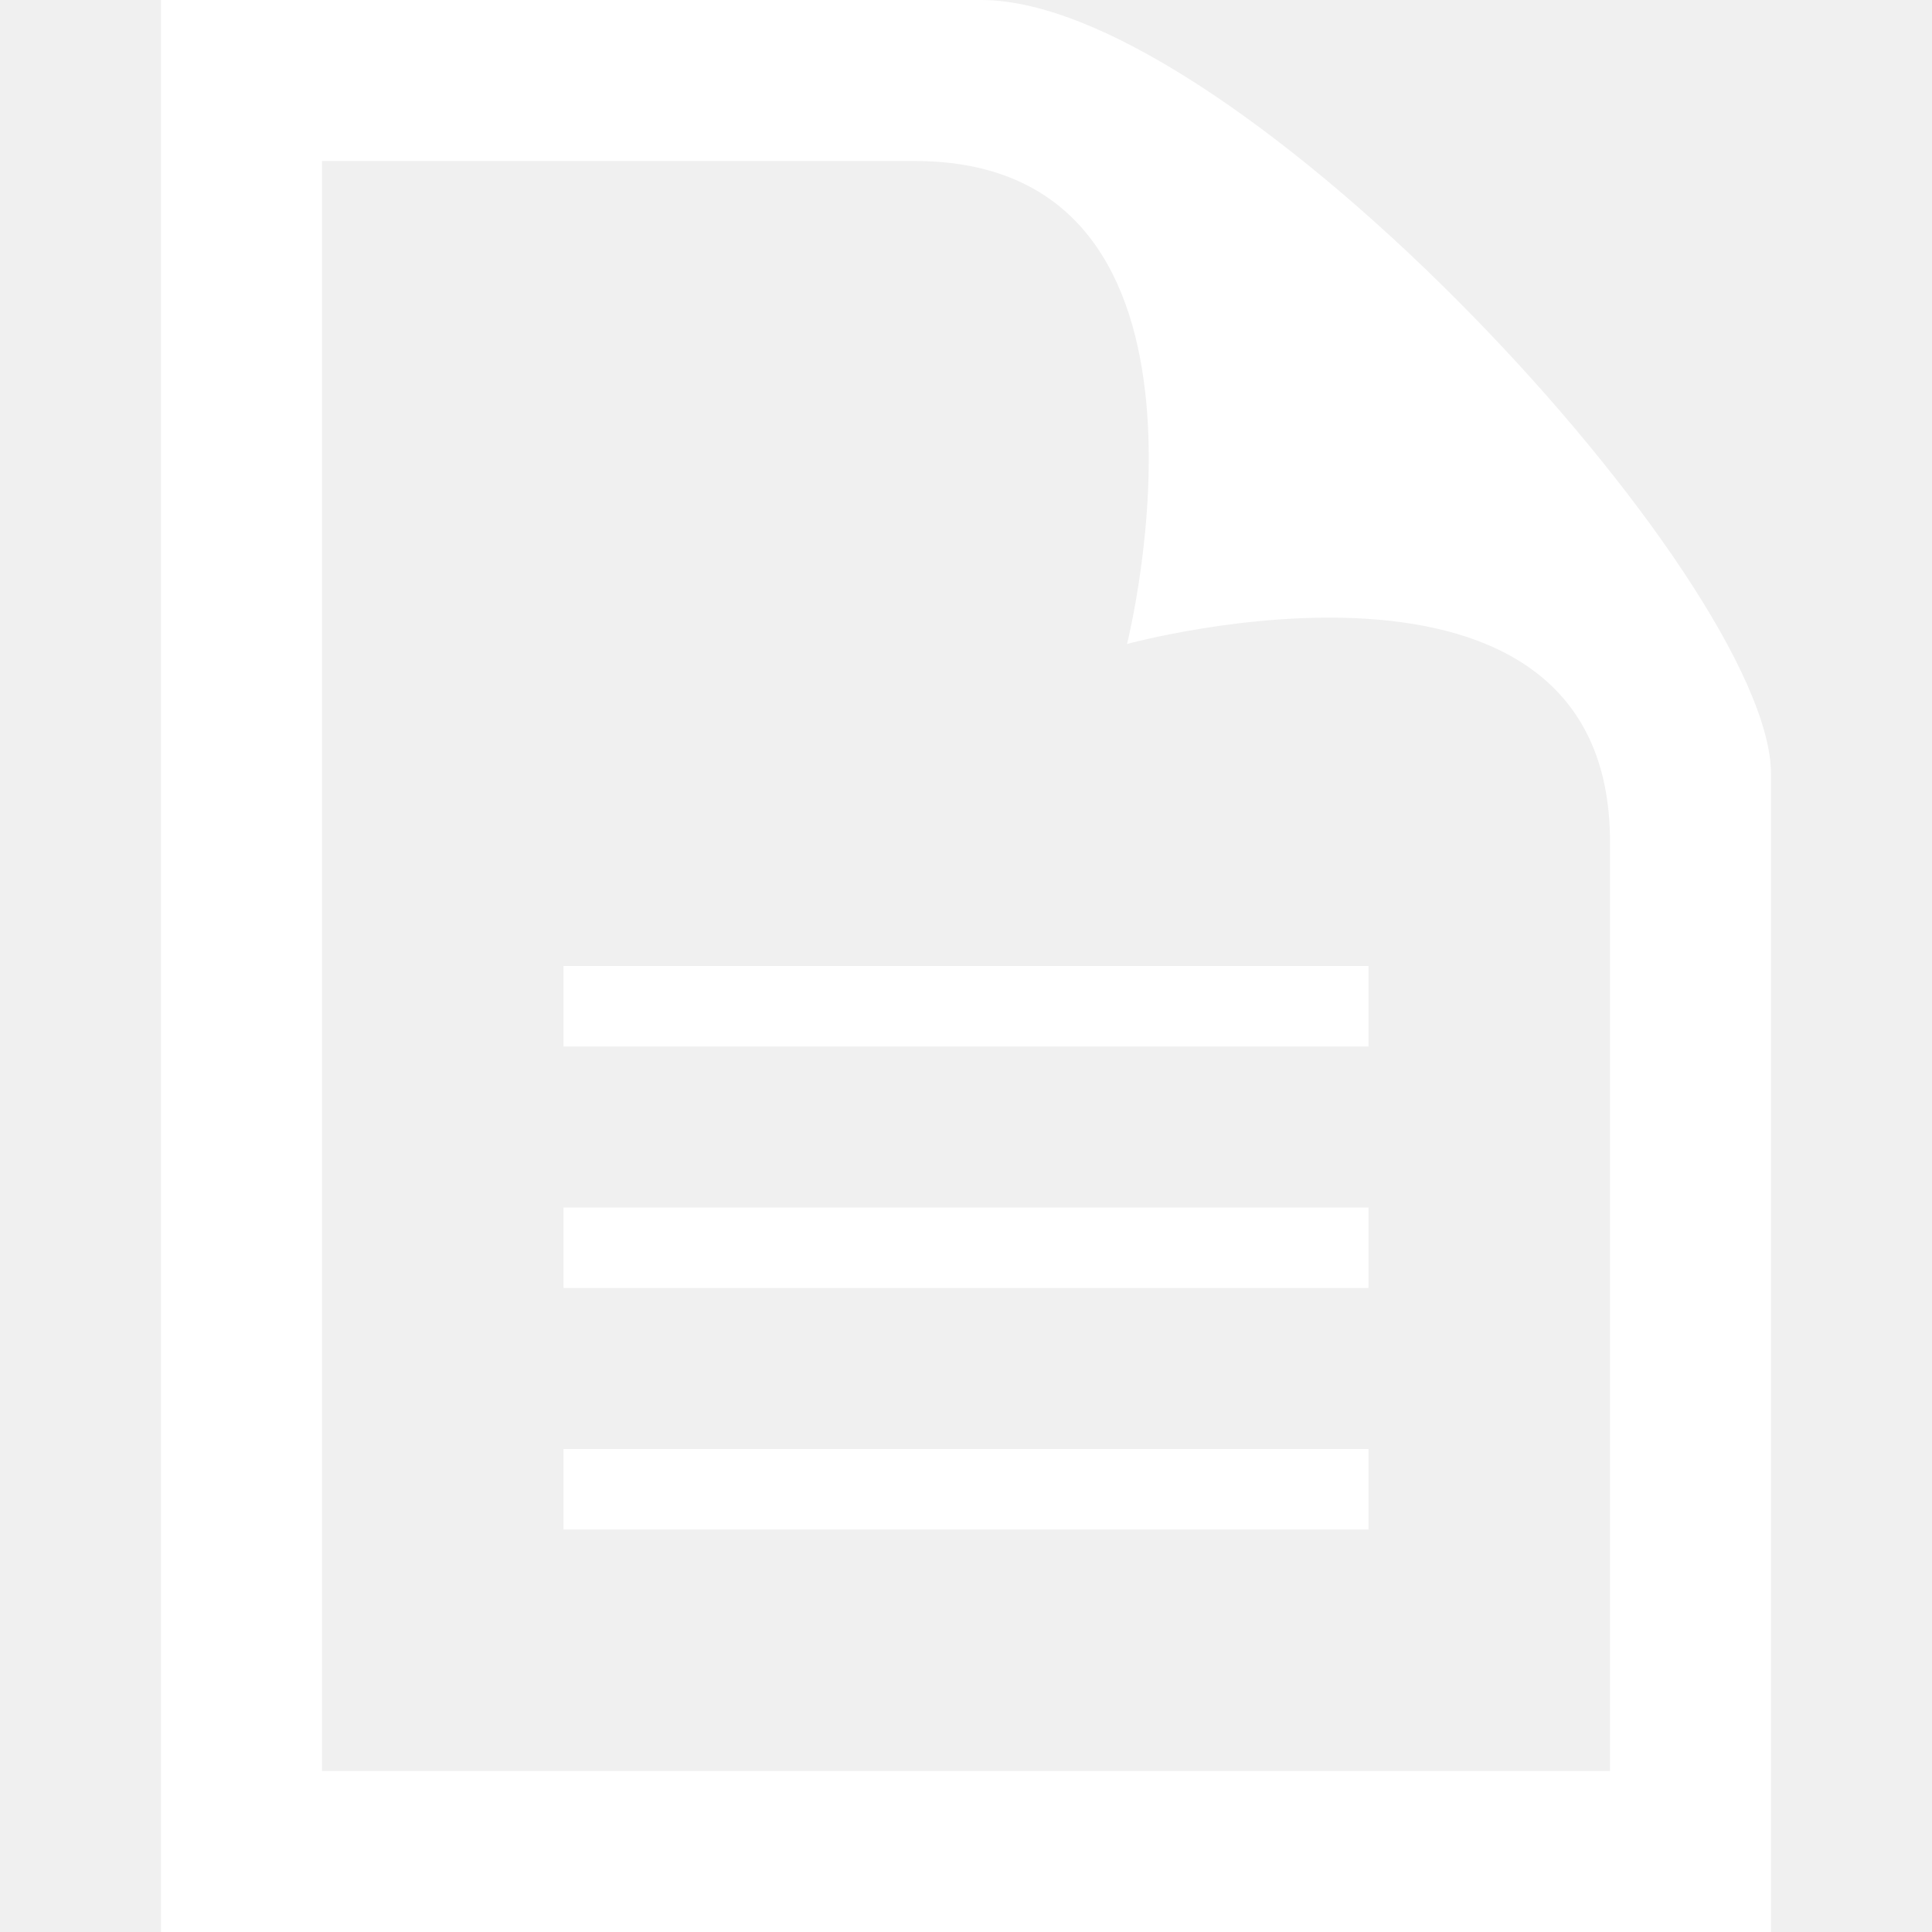
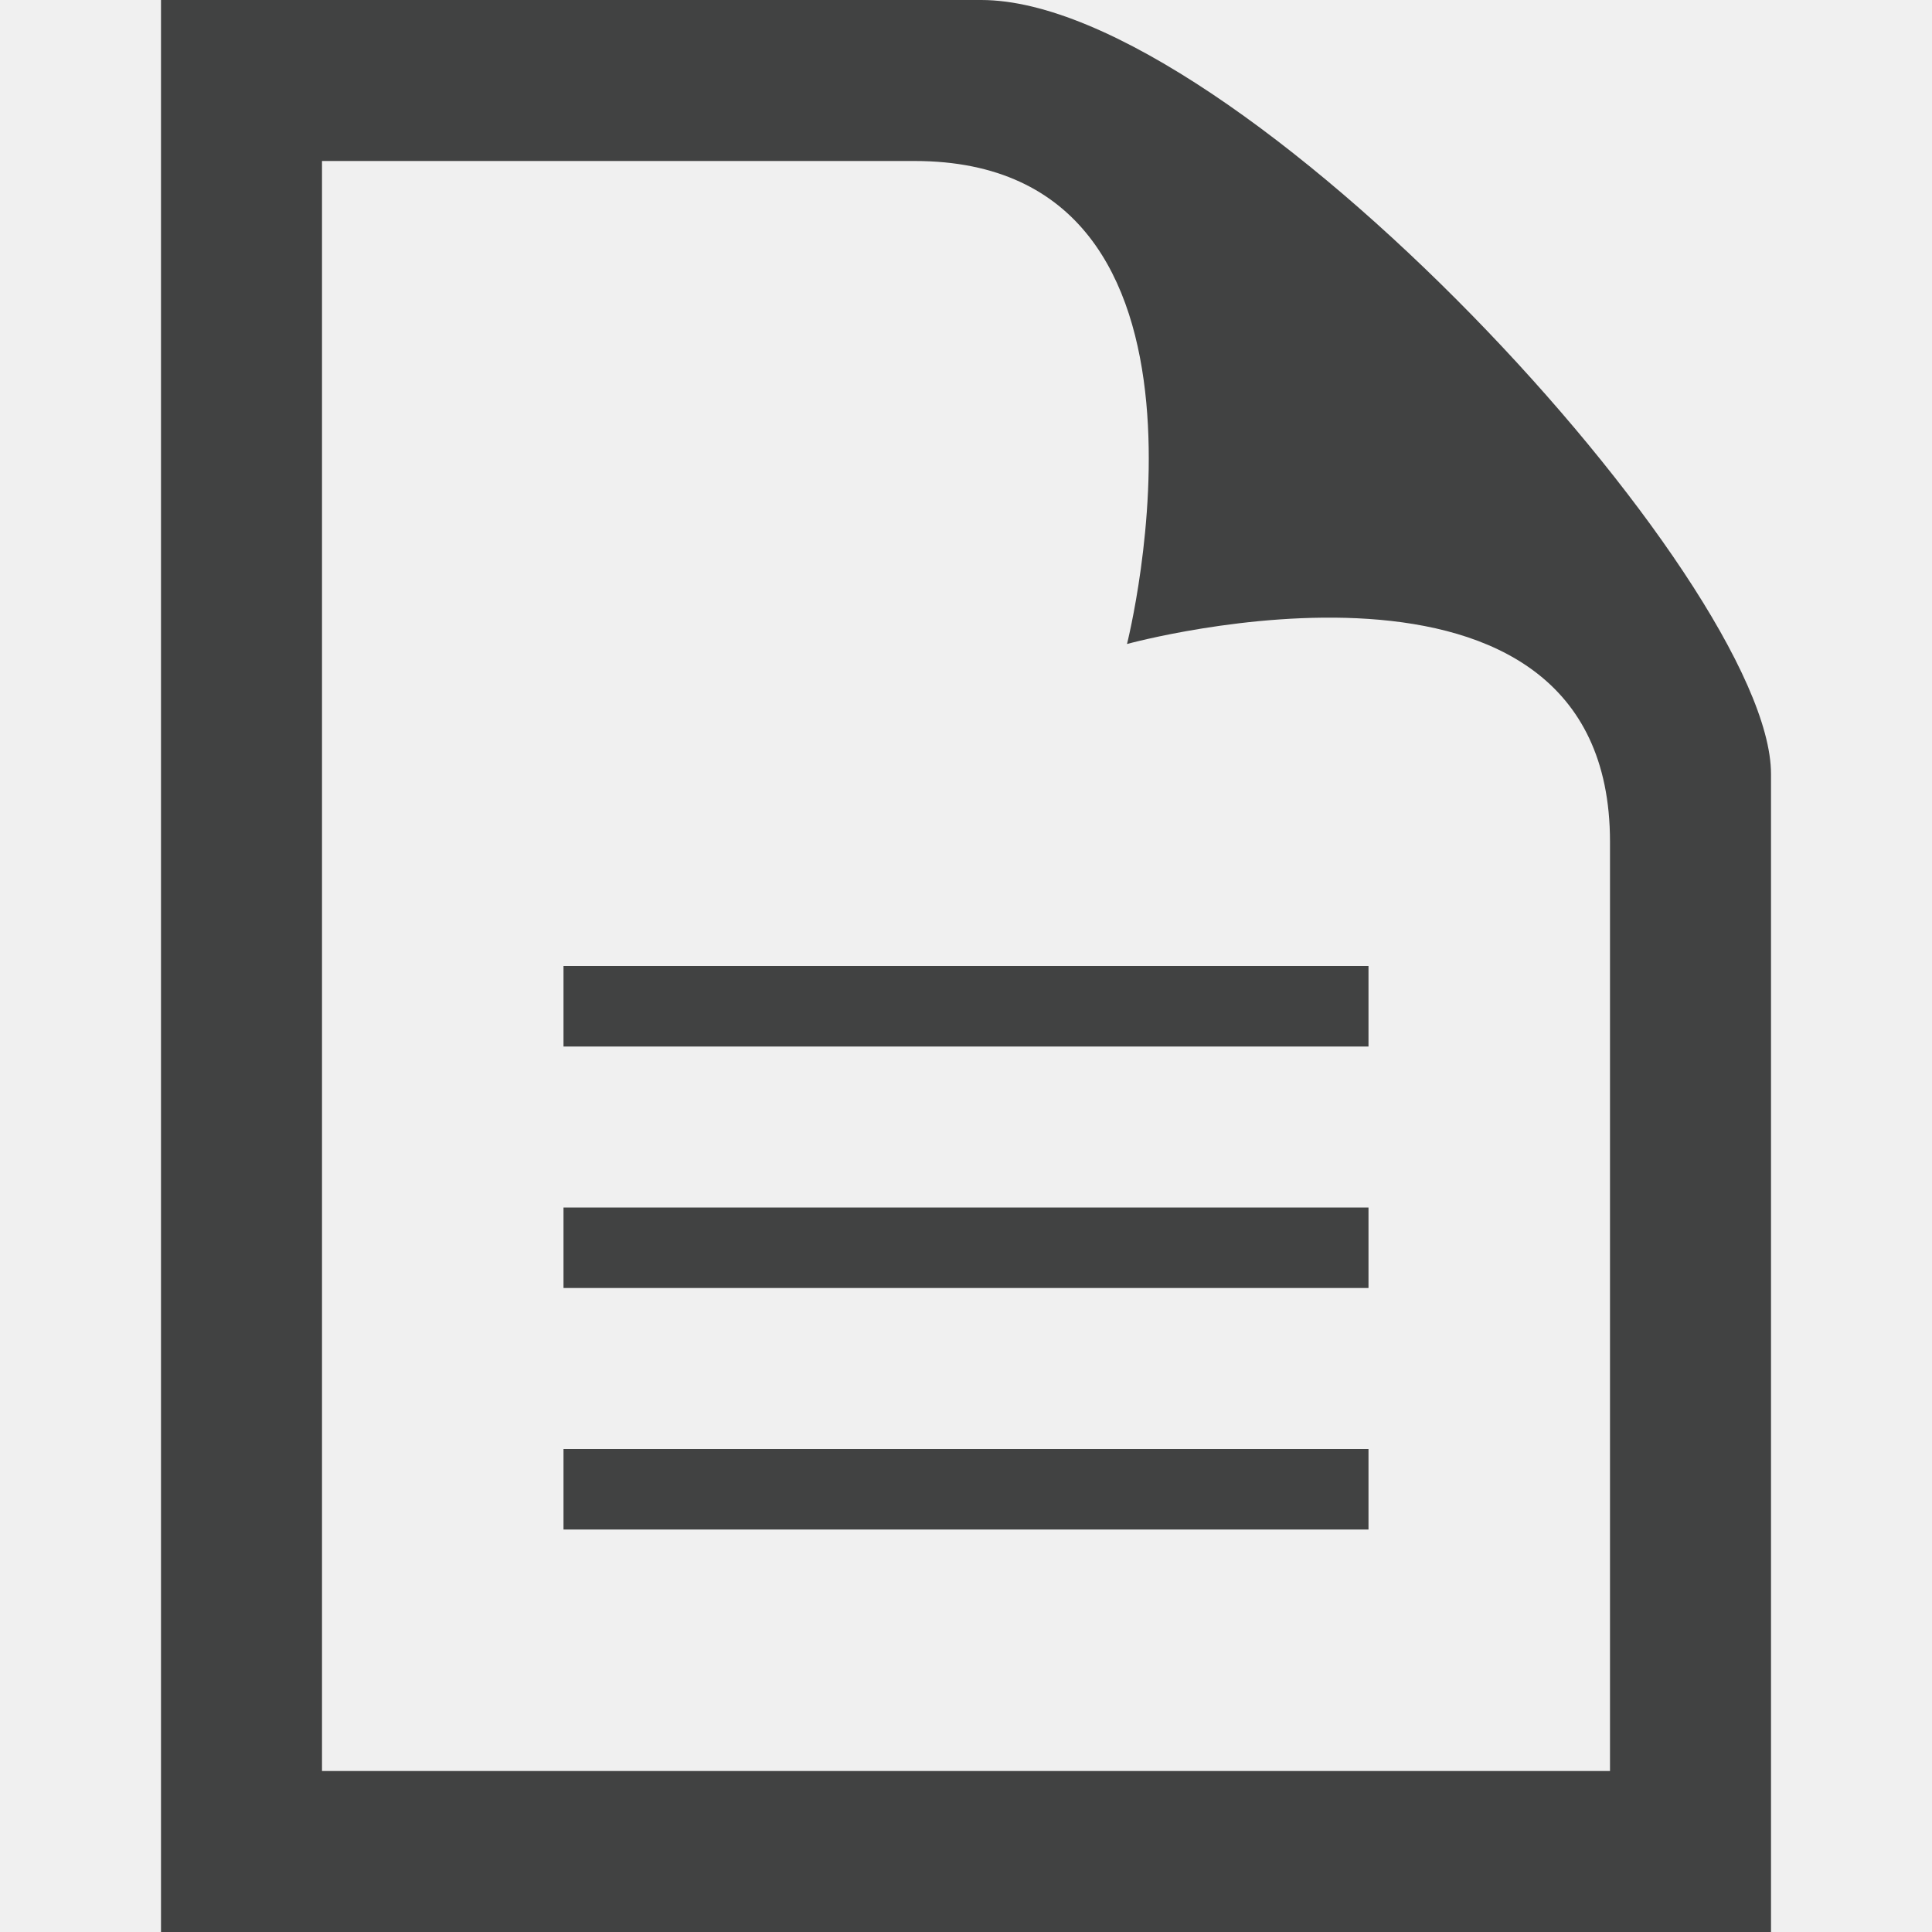
- <svg xmlns="http://www.w3.org/2000/svg" fill="white" width="24" height="24" viewBox="0 0 24 24">
+ <svg xmlns="http://www.w3.org/2000/svg" fill="#414242" width="24" height="24" viewBox="0 0 24 24">
  <path d="M11.362 2c4.156 0 2.638 6 2.638 6s6-1.65 6 2.457v11.543h-16v-20h7.362zm.827-2h-10.189v24h20v-14.386c0-2.391-6.648-9.614-9.811-9.614zm4.811 13h-10v-1h10v1zm0 2h-10v1h10v-1zm0 3h-10v1h10v-1z" />
</svg>
